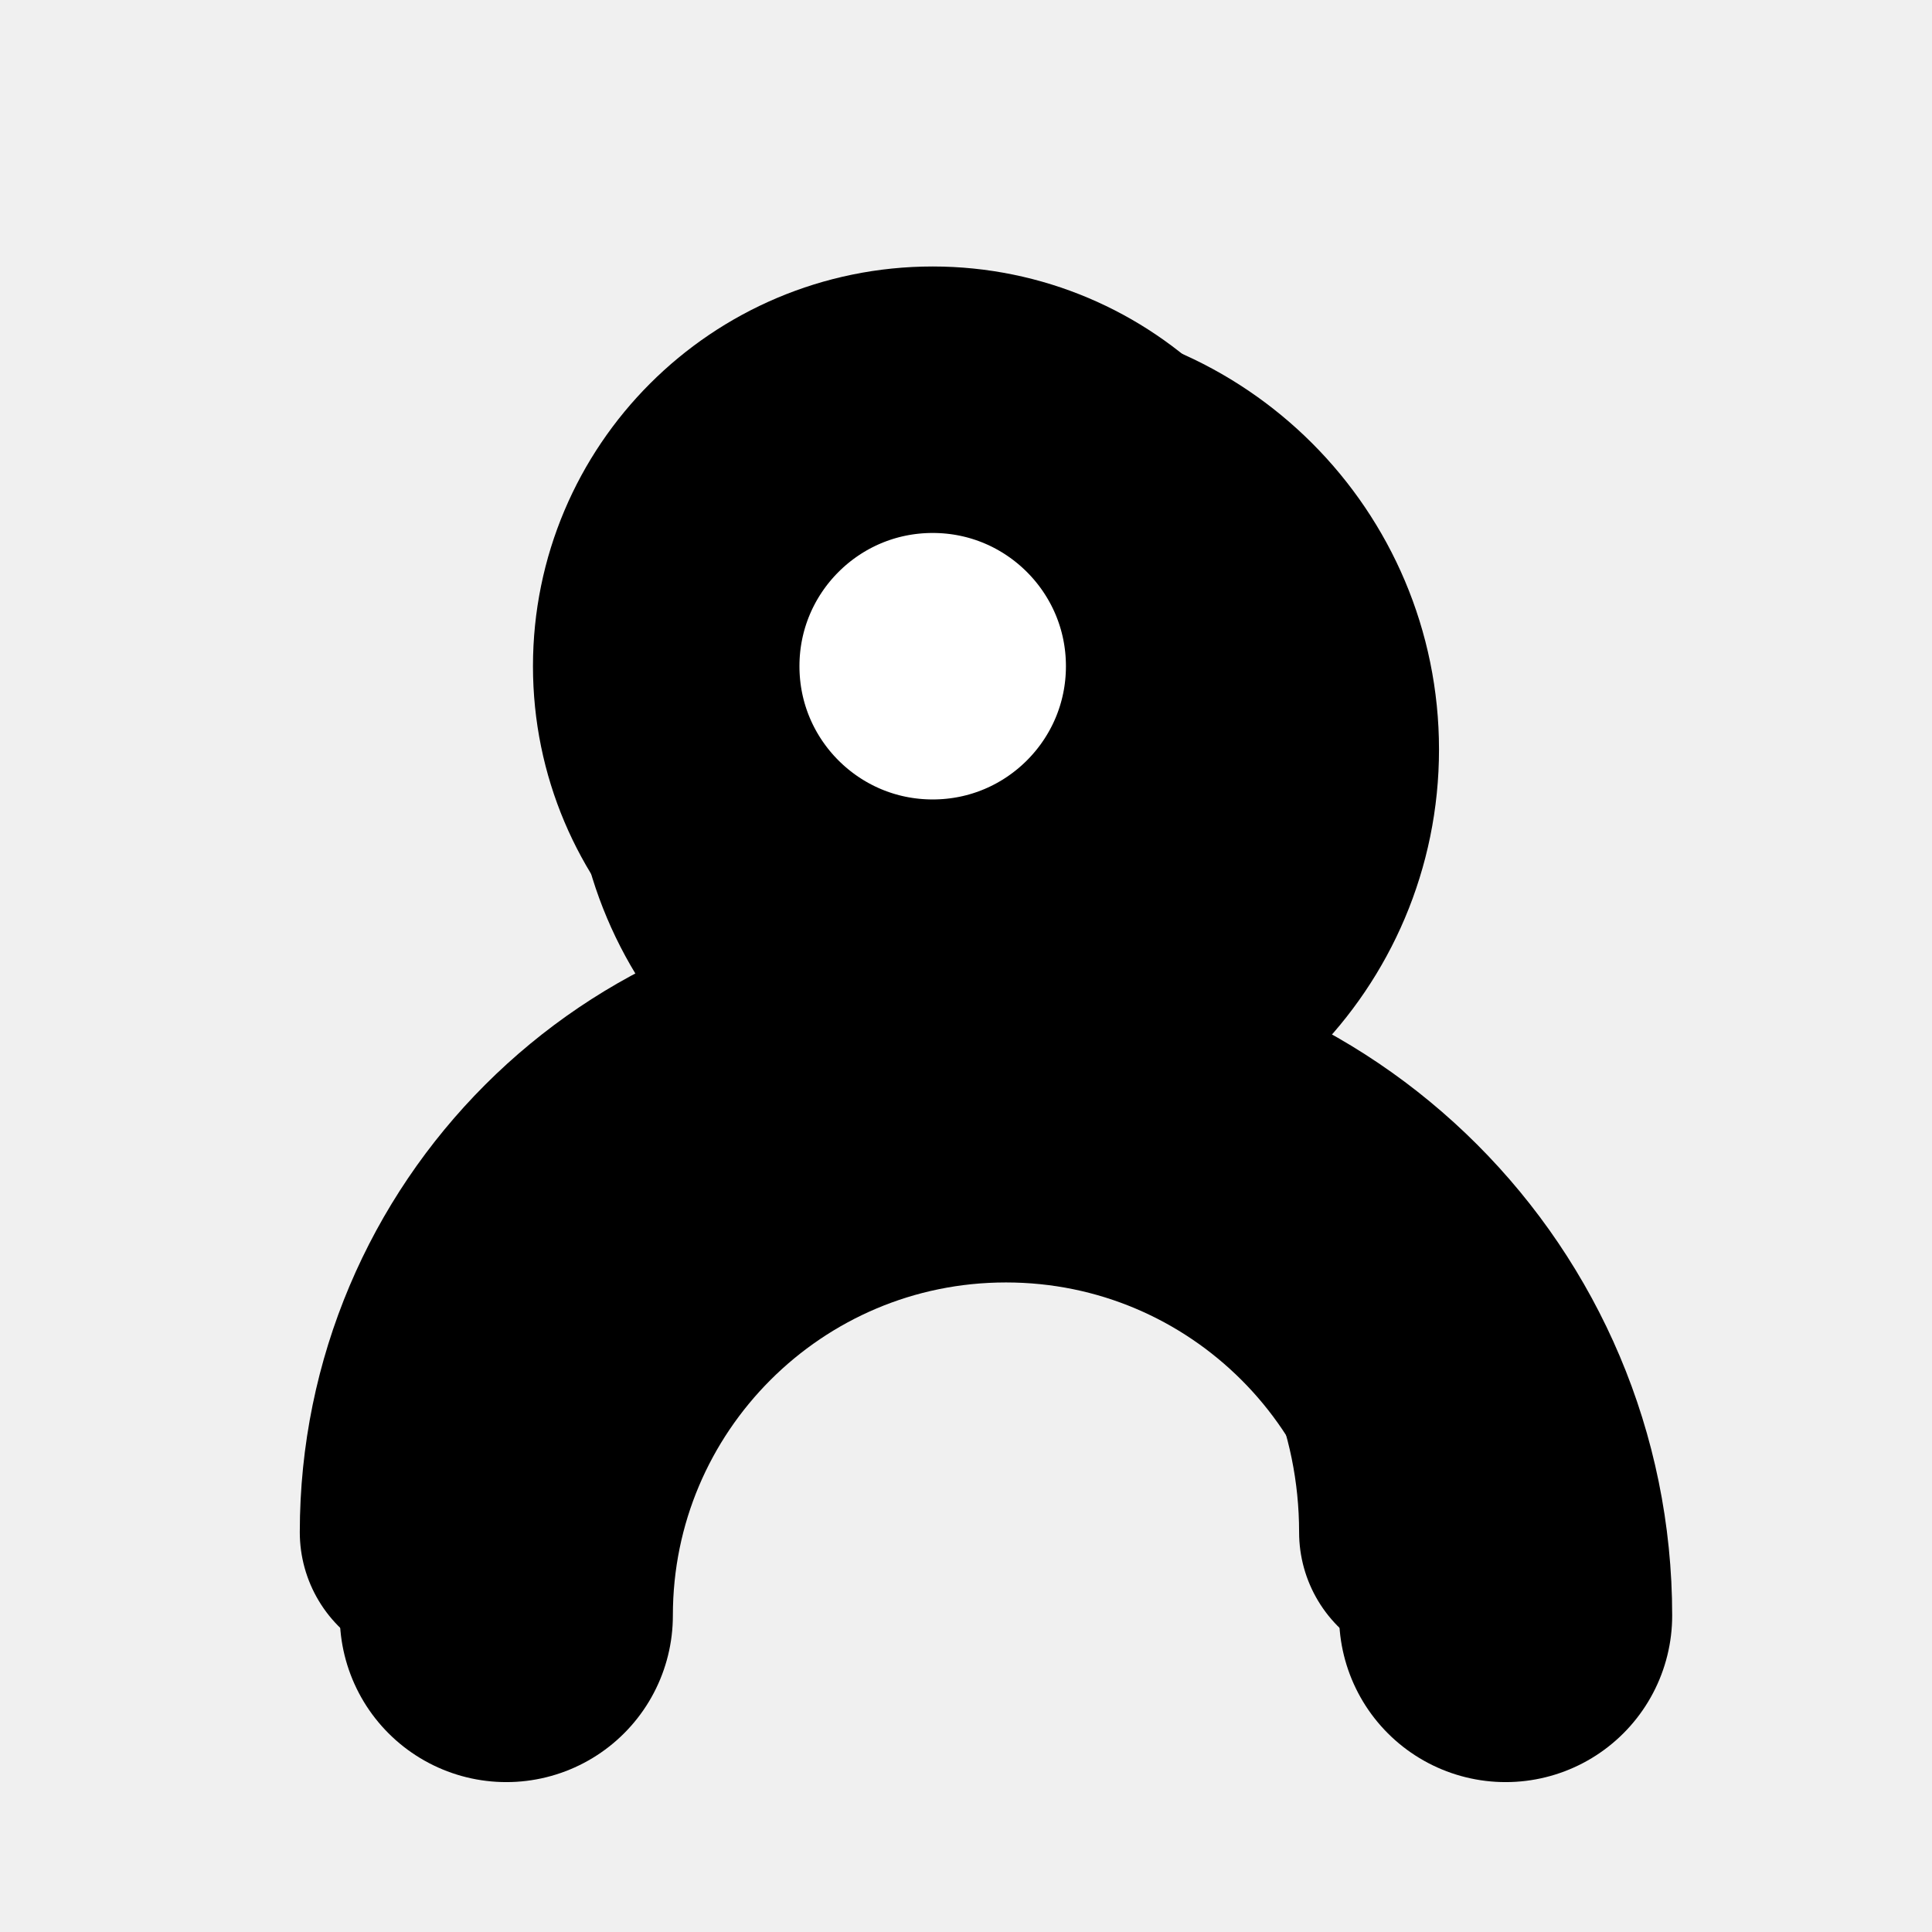
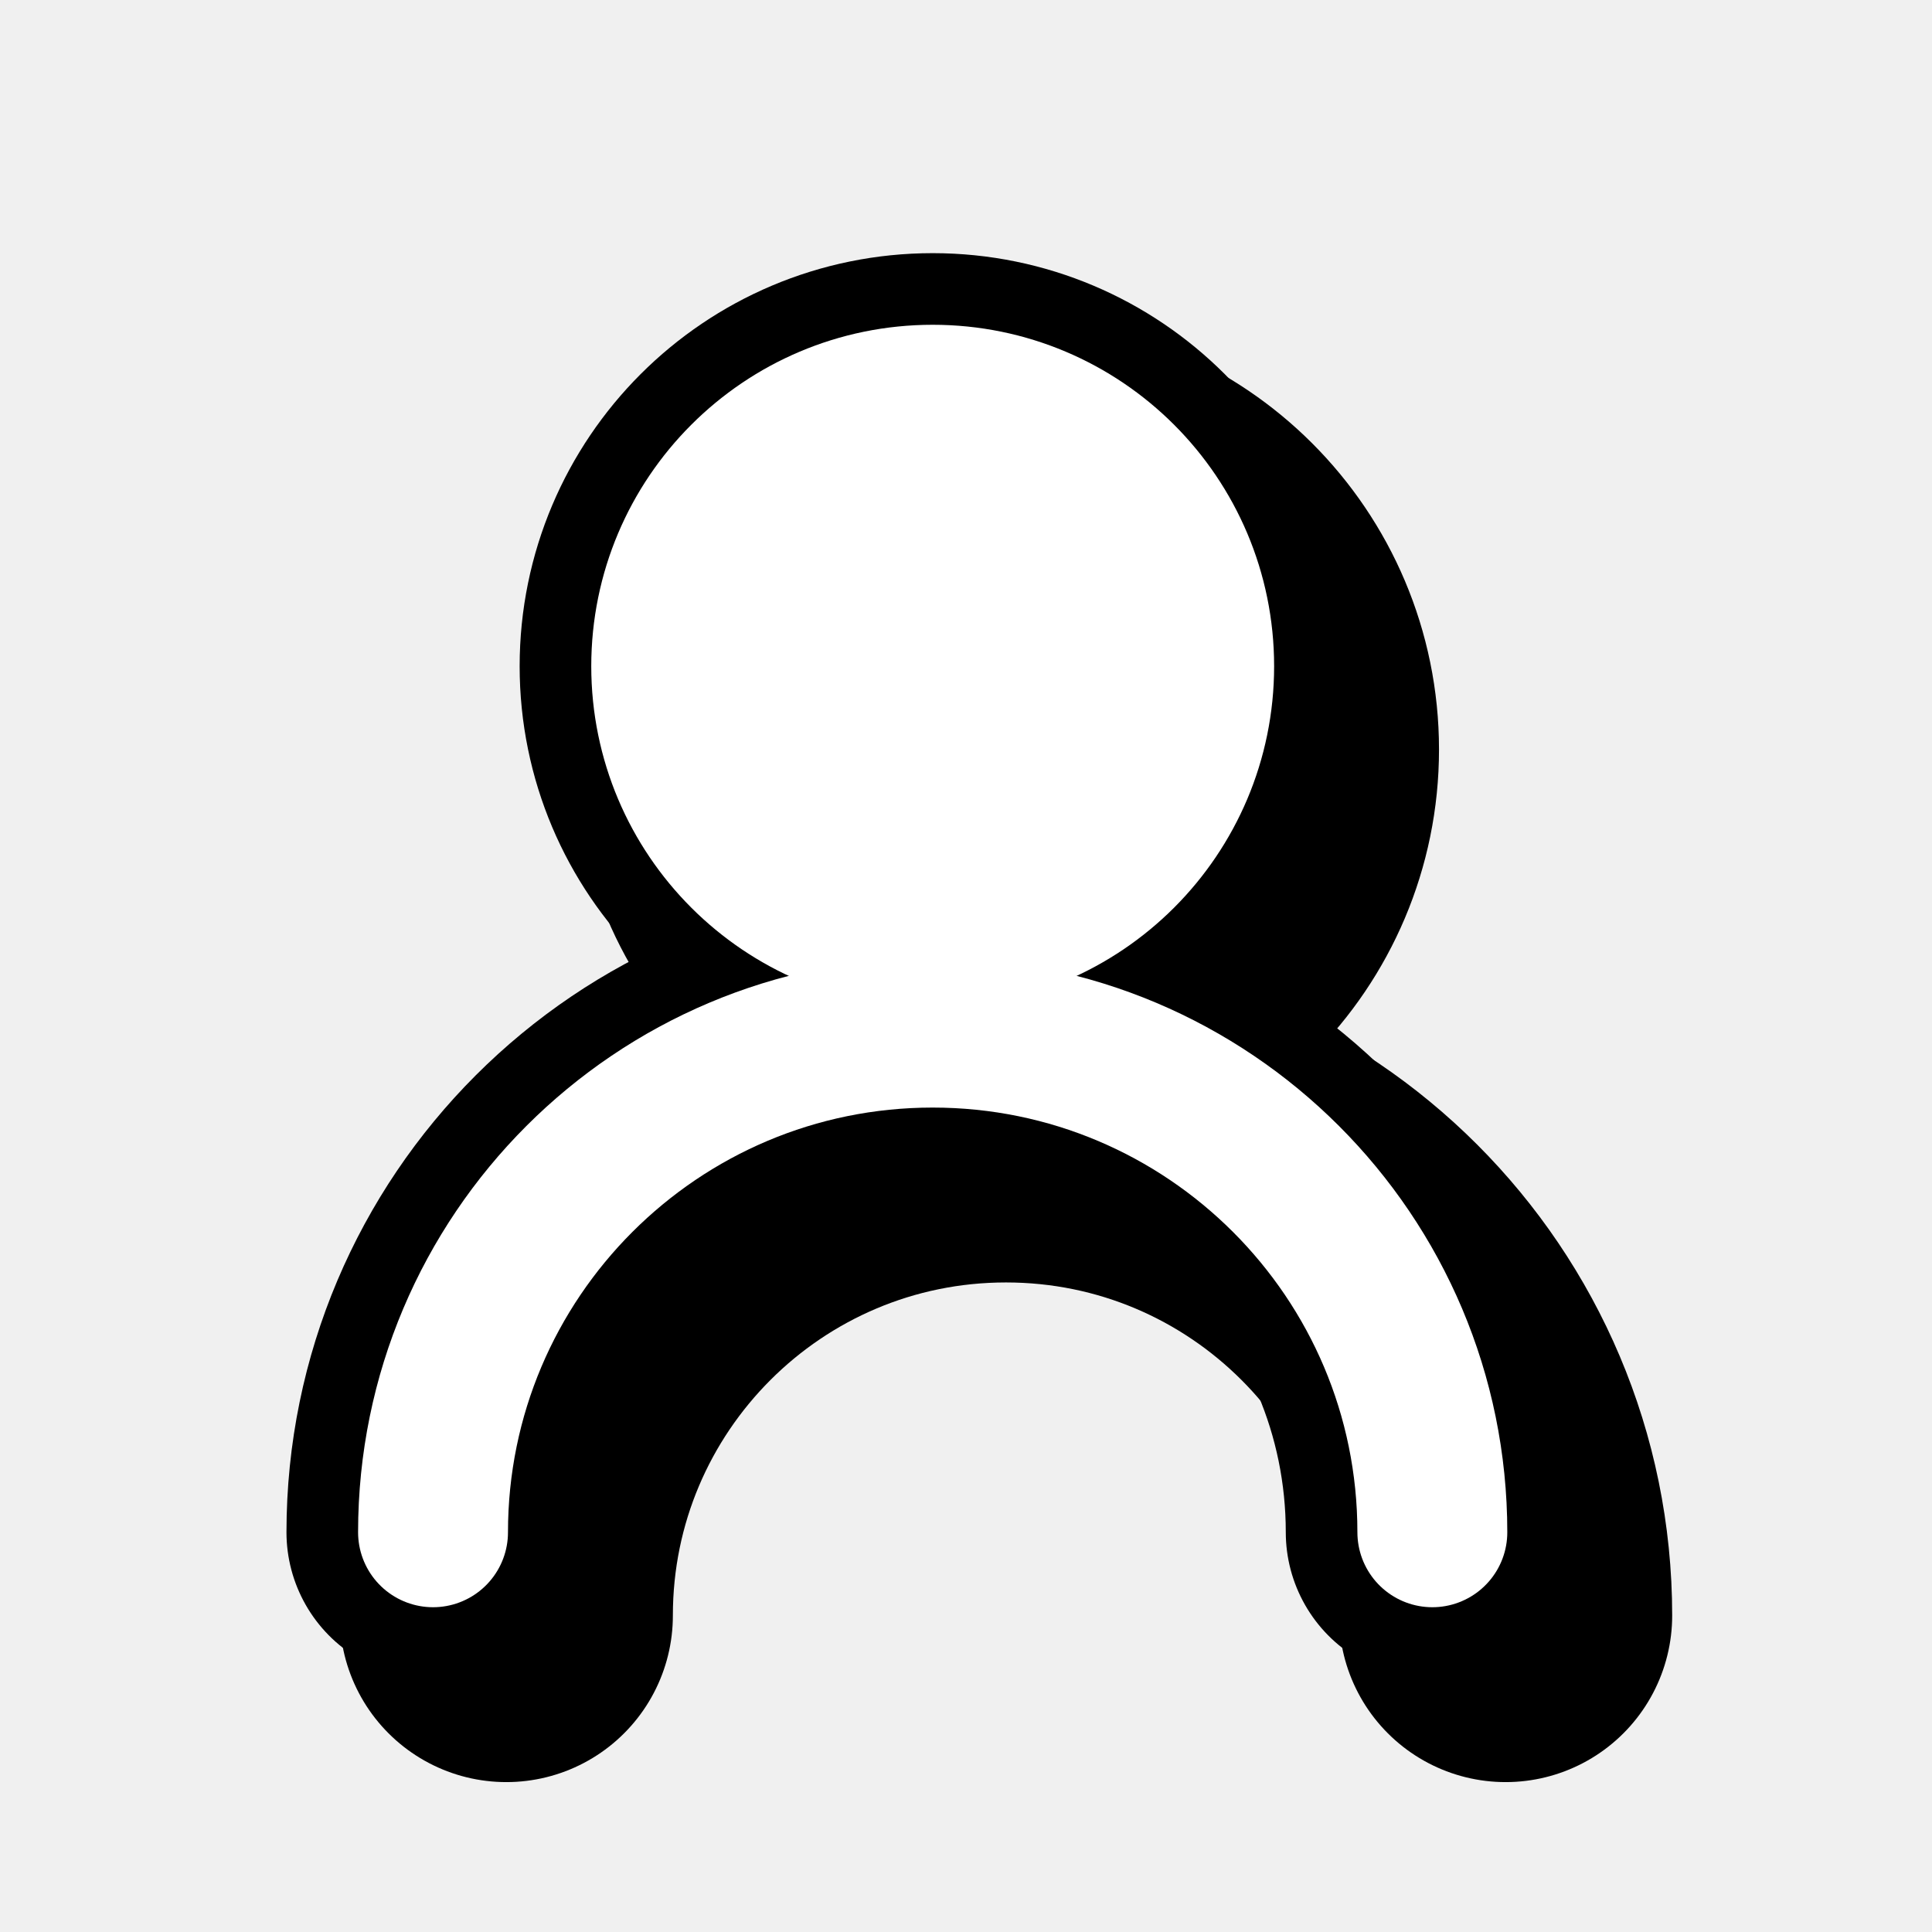
<svg xmlns="http://www.w3.org/2000/svg" viewBox="-2 -2 29 29" role="img" aria-label="Profil">
  <g data-part="shadow" transform="translate(1.1 1.25)" fill="#000000" stroke="#000000" stroke-width="5" stroke-linecap="round" stroke-linejoin="round">
    <circle cx="12" cy="8" r="4" />
    <path d="M4.5 21a7.5 7.5 0 0 1 15 0" fill="none" />
  </g>
-   <g data-part="face" fill="#FFFFFF" stroke="#000000" stroke-width="4" stroke-linecap="round" stroke-linejoin="round">
+   <g data-part="outline" fill="#000000" stroke="#000000" stroke-width="4.4" stroke-linecap="round" stroke-linejoin="round">
+     <circle cx="12" cy="8" r="4" />
+     <path d="M4.5 21a7.5 7.5 0 0 1 15 0" fill="none" />
+   </g>
+   <g data-part="face" fill="#FFFFFF" stroke="#FFFFFF" stroke-width="2.25" stroke-linecap="round" stroke-linejoin="round">
    <circle cx="12" cy="8" r="4" />
    <path d="M4.5 21a7.5 7.5 0 0 1 15 0" fill="none" />
  </g>
</svg>
